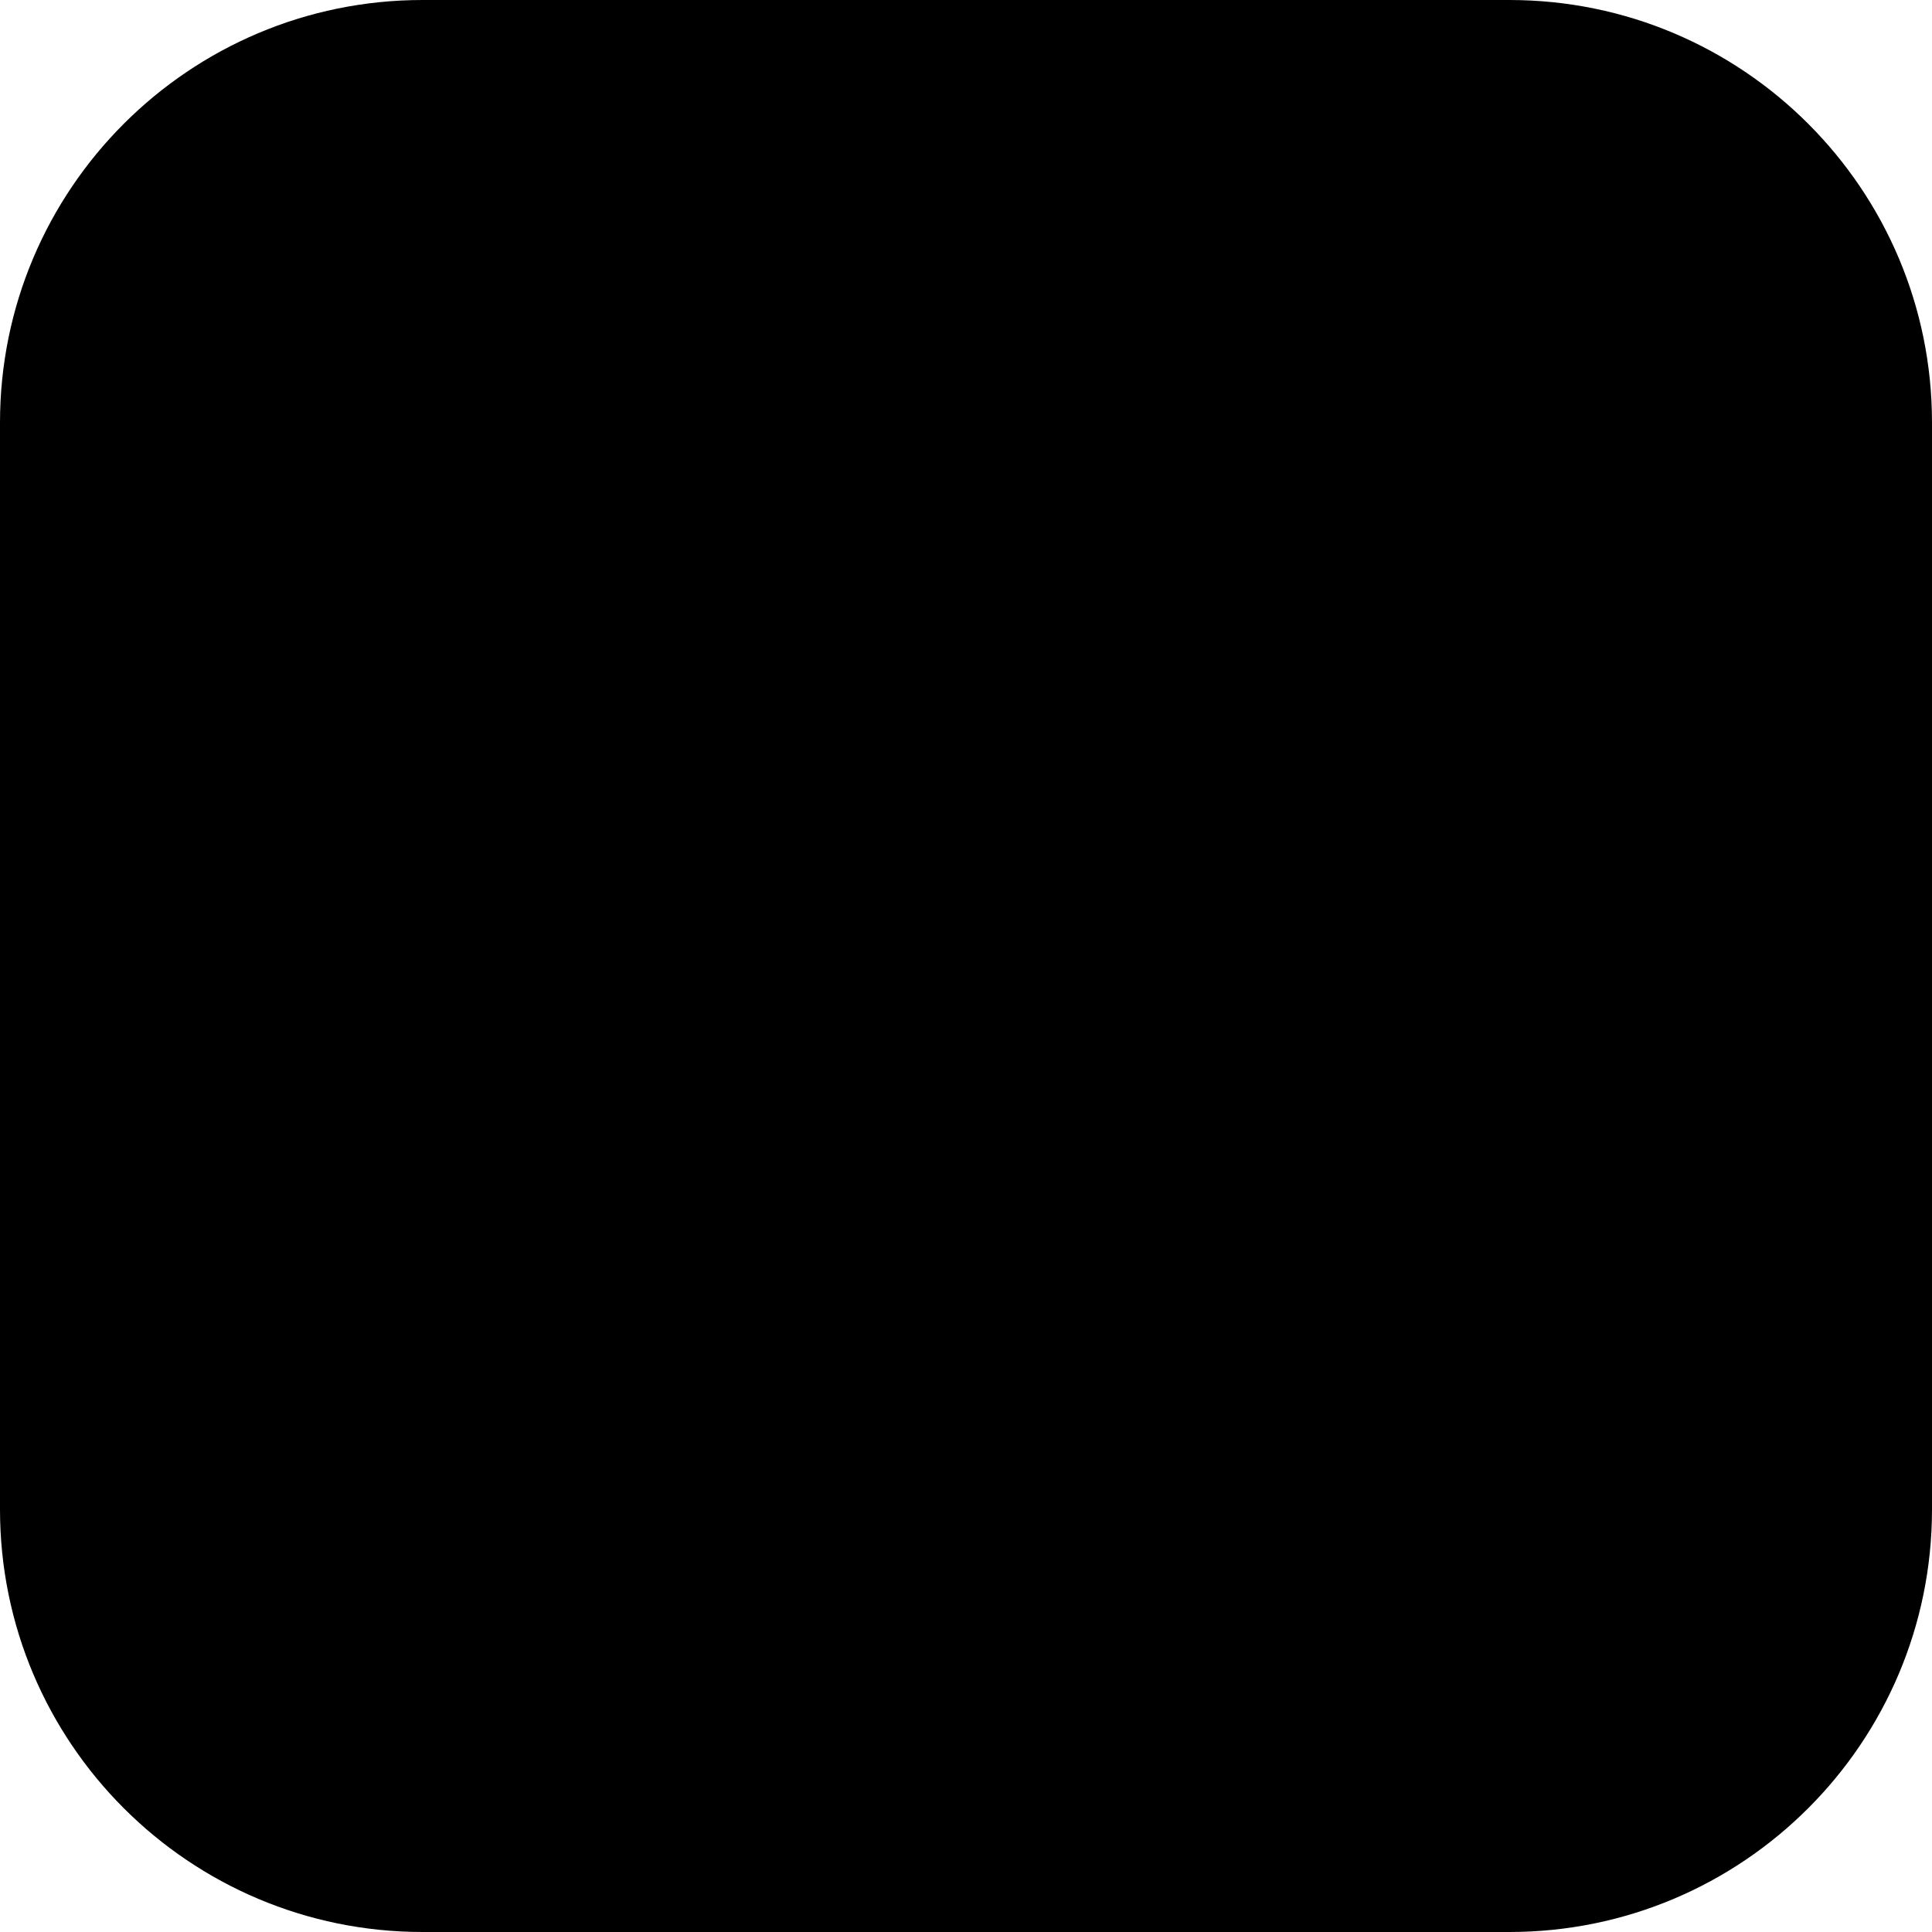
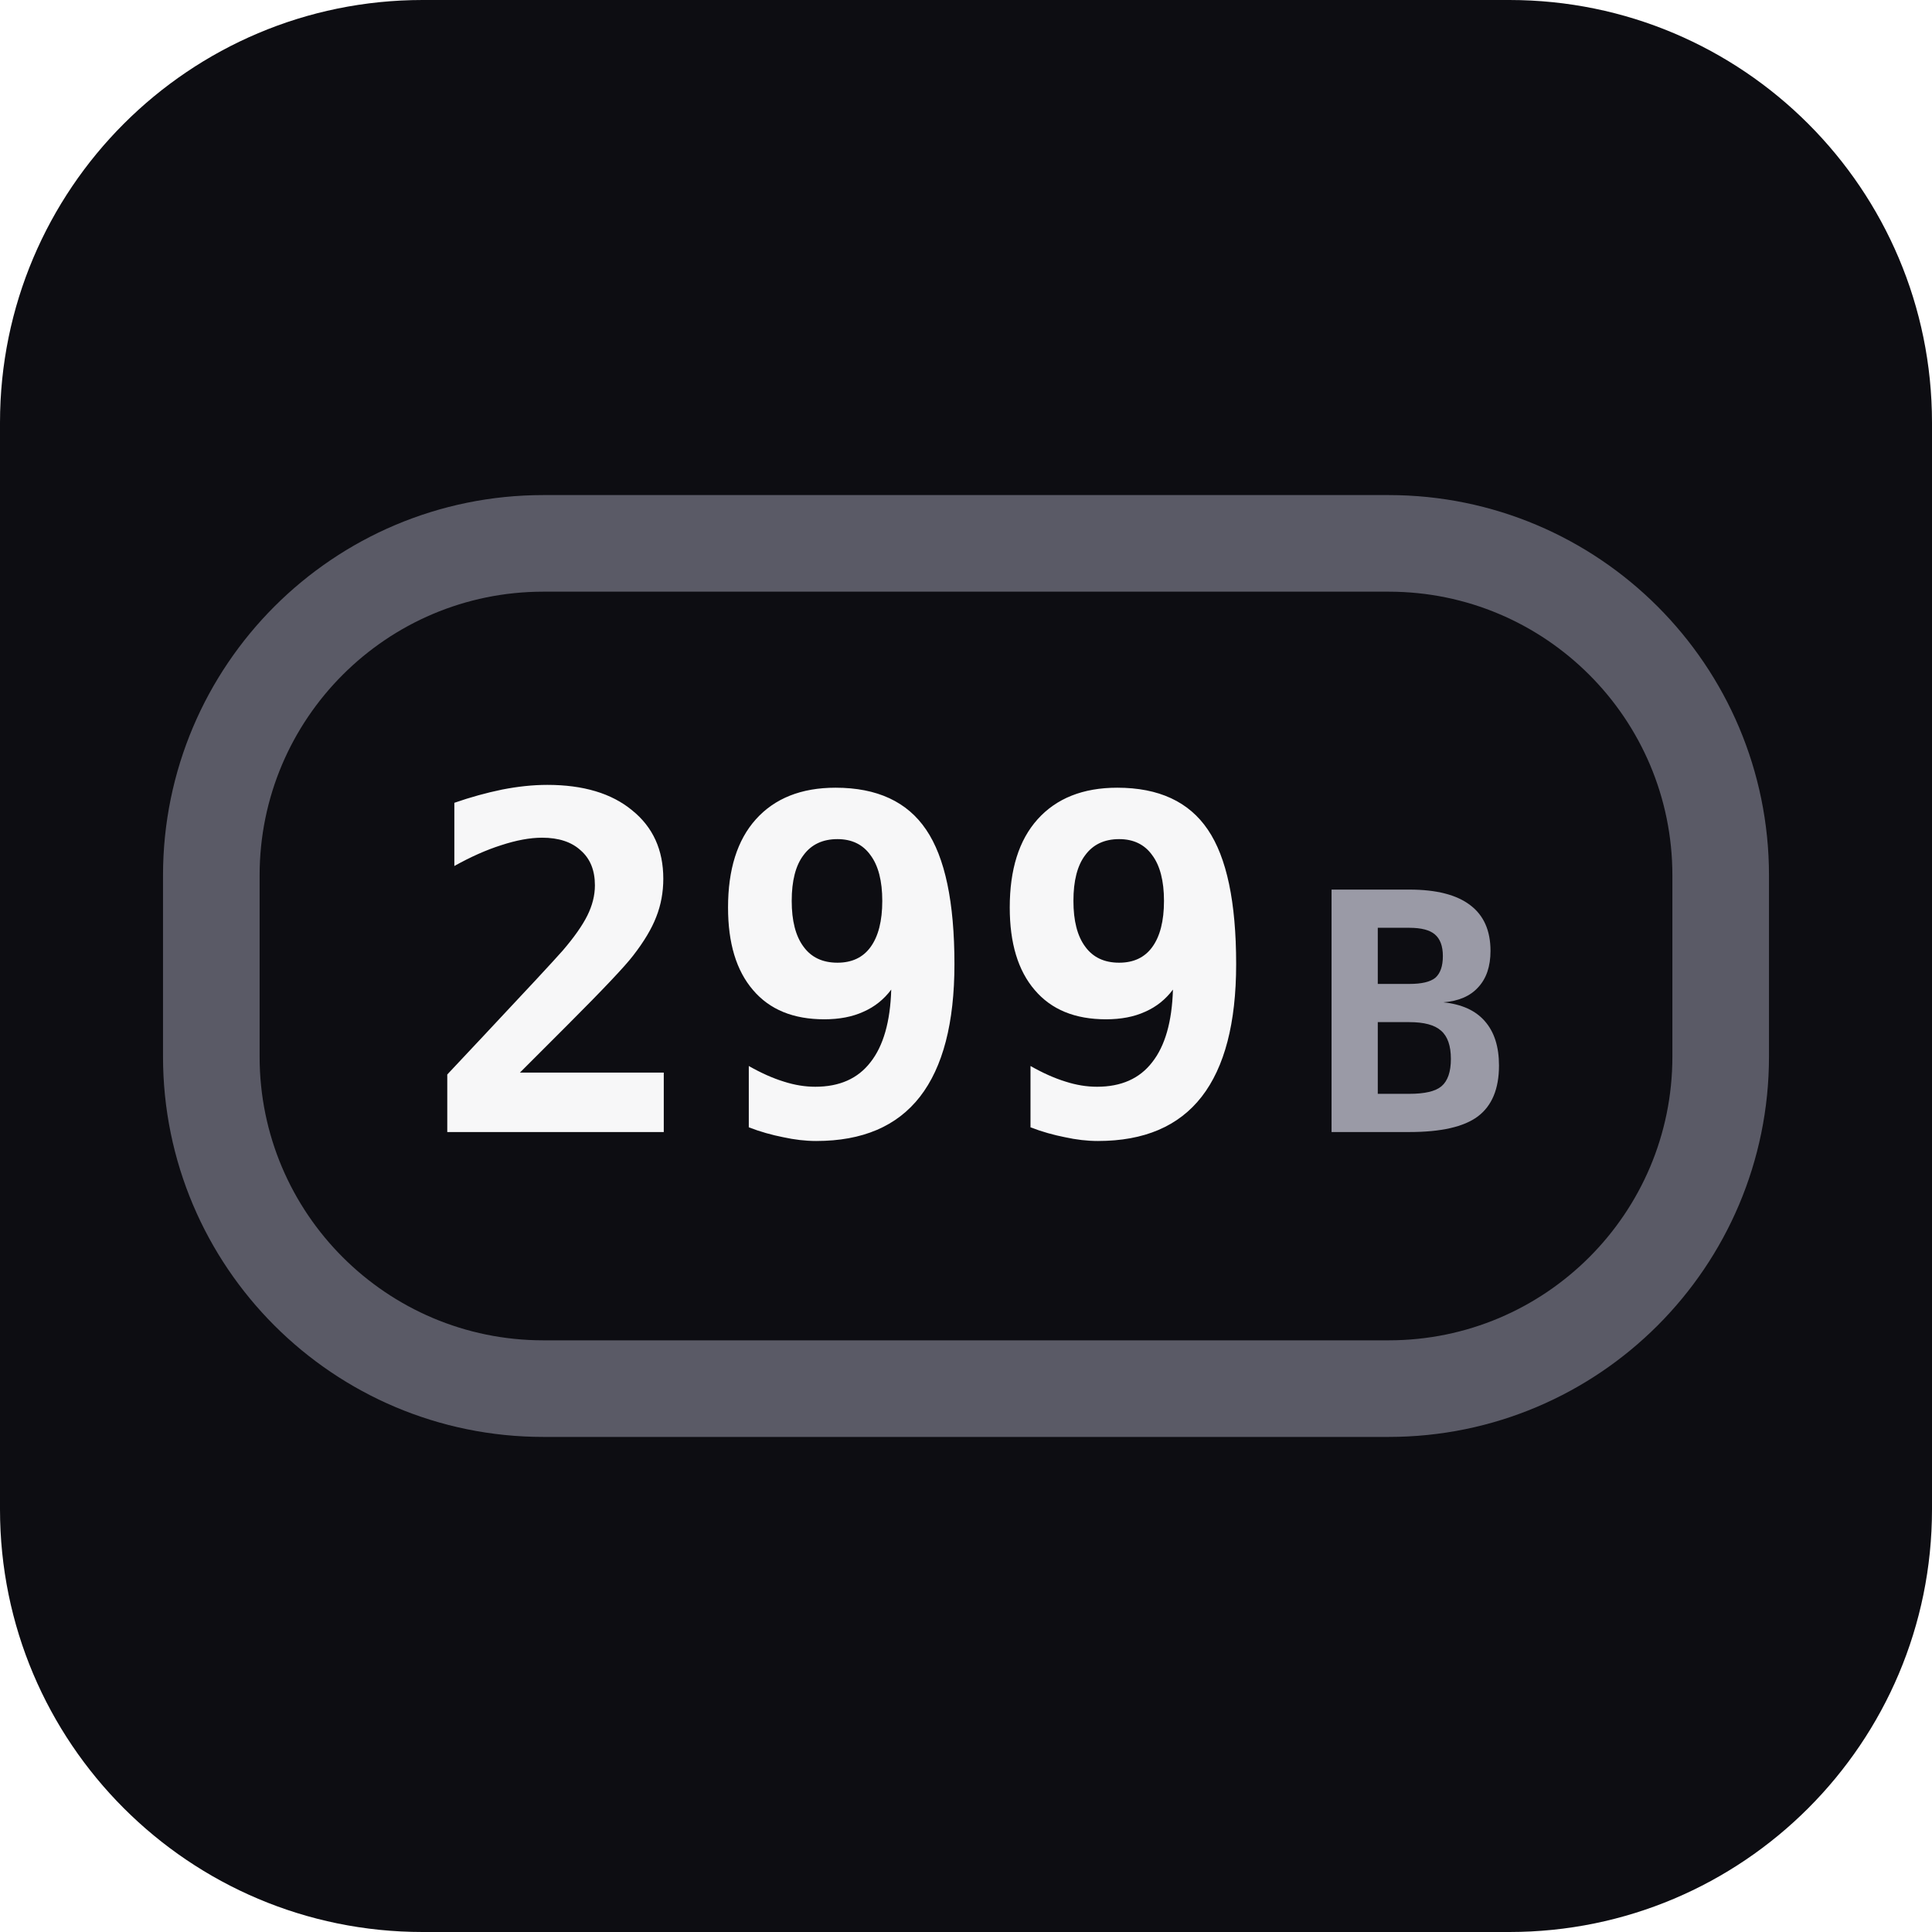
<svg xmlns="http://www.w3.org/2000/svg" viewBox="0 0 64 64">
-   <rect width="64" height="64" rx="14" fill="oklch(10% 0.005 270)" />
-   <path d="M16 12 Q 32 24 48 12 M16 32 Q 32 44 48 32 M16 52 Q 32 40 48 52" stroke="oklch(78% 0.10 290)" stroke-width="4" fill="none" stroke-linecap="round" />
-   <circle cx="32" cy="19" r="4" fill="oklch(60% 0.18 290)" />
-   <circle cx="32" cy="45" r="4" fill="none" stroke="oklch(72% 0.14 220)" stroke-width="3" />
+   <rect width="64" height="64" rx="14" fill="#0d0d12" />
+   <rect x="7" y="18" width="50" height="28" rx="11" fill="none" stroke="#5a5a66" stroke-width="3.2" />
+   <text x="32" y="37.5" text-anchor="middle" font-family="'JetBrains Mono', ui-monospace, Consolas, monospace" font-size="15.5" font-weight="700" fill="#f7f7f8">299<tspan dx="1.5" font-size="11" font-weight="600" fill="#9a9aa6">B</tspan>
+   </text>
</svg>
